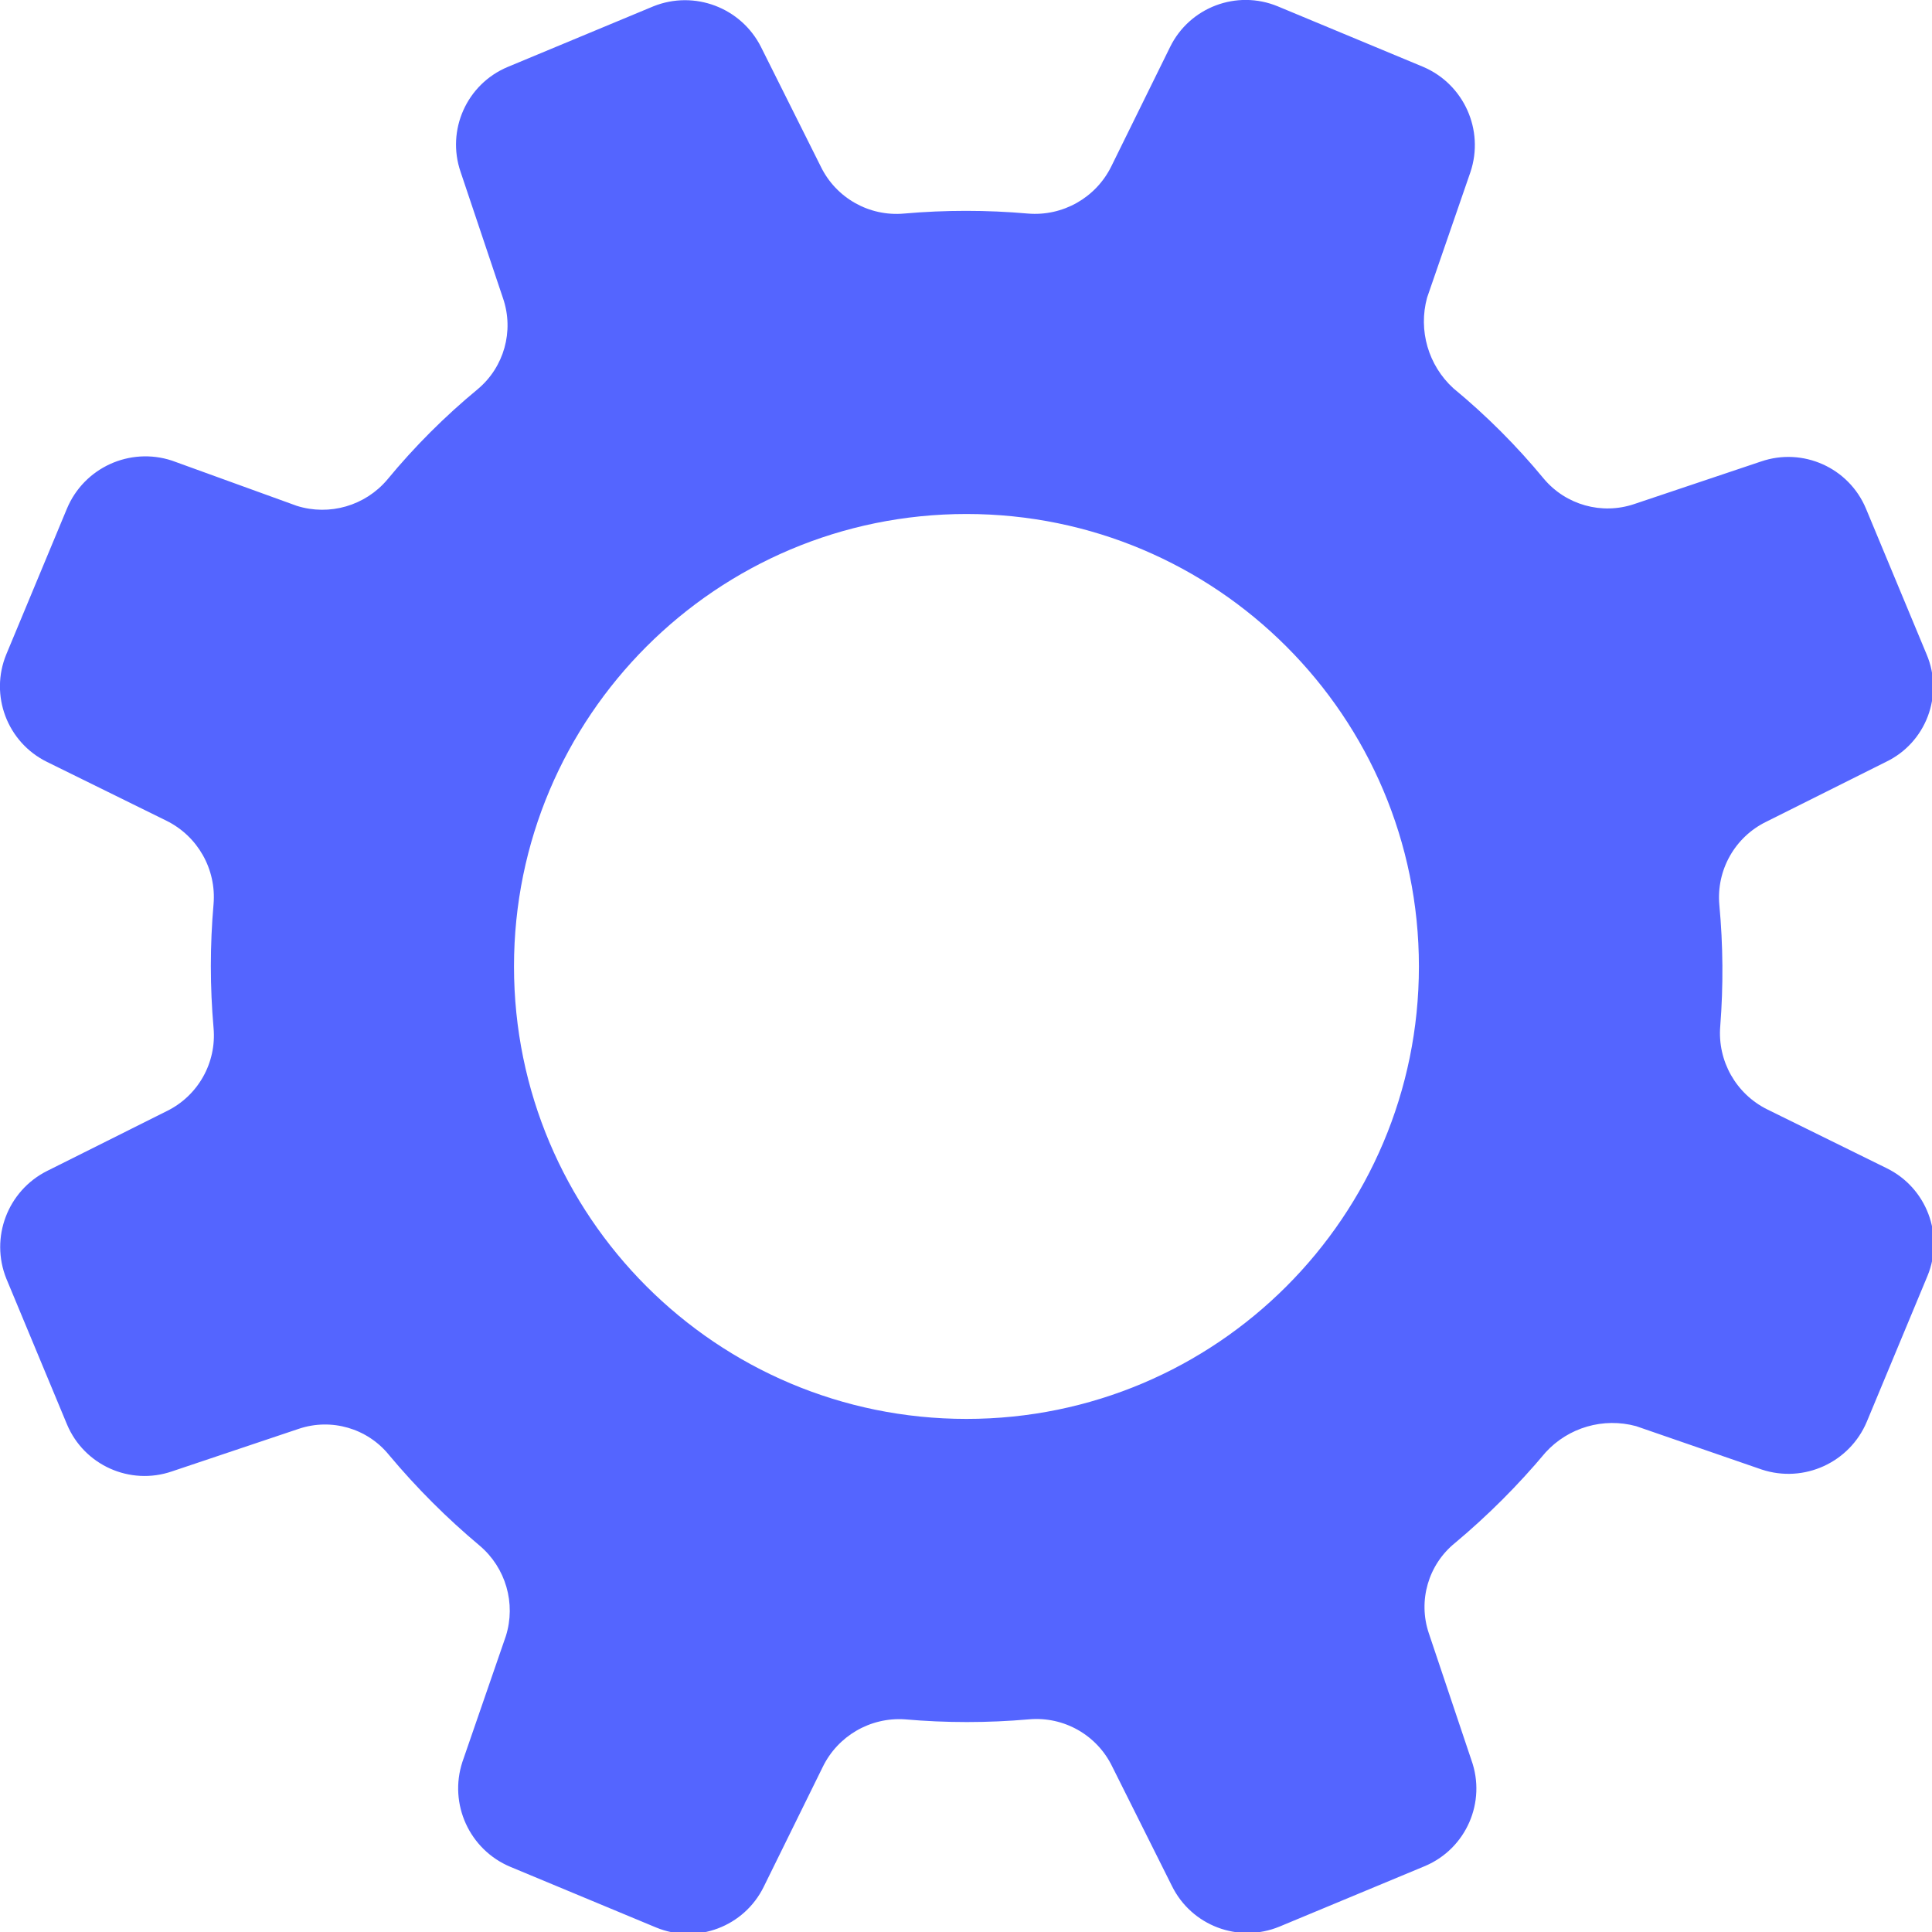
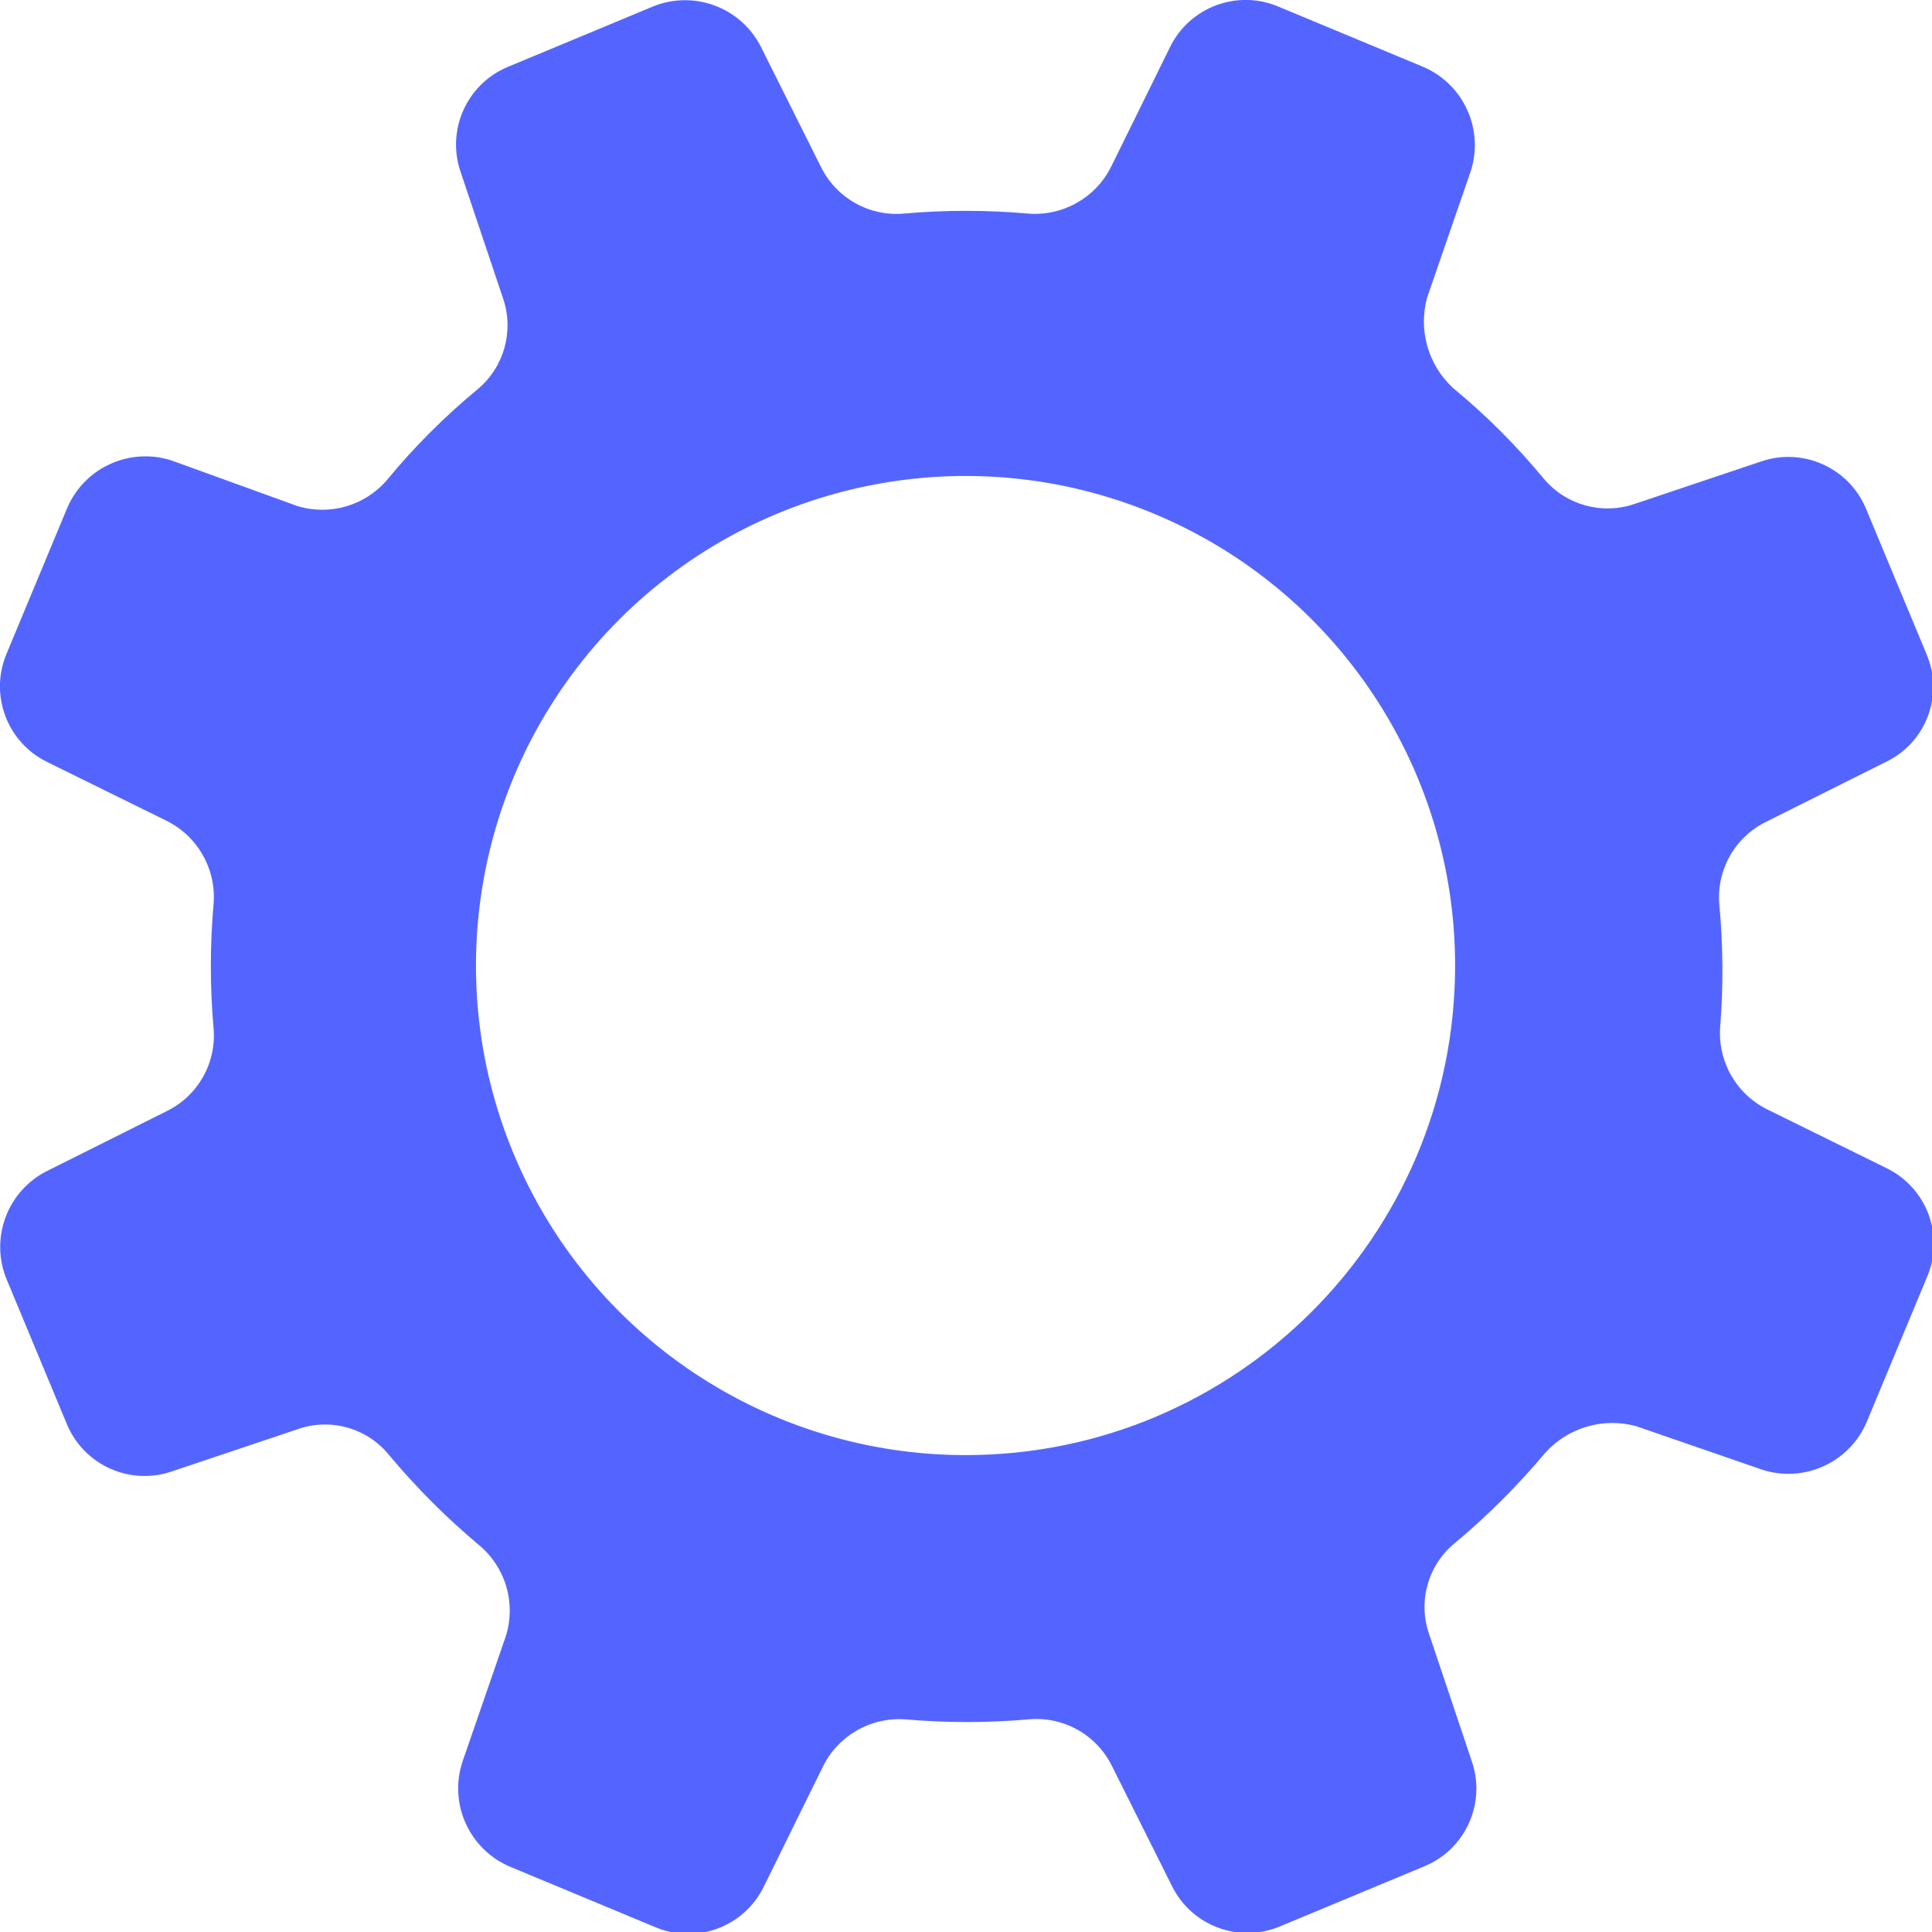
<svg xmlns="http://www.w3.org/2000/svg" viewBox="0 0 21.35 21.35">
  <defs>
    <style>.cls-1{fill:#5465ff;}</style>
  </defs>
  <g id="Layer_2" data-name="Layer 2">
    <g id="Layer_1-2" data-name="Layer 1">
      <path class="cls-1" d="M16.26,19.45l-.47-1.4a.91.91,0,0,1,.29-1,8,8,0,0,0,1-1,1,1,0,0,1,1-.29l1.39.48a.94.94,0,0,0,1.16-.53l.67-1.61a.93.93,0,0,0-.45-1.19l-1.32-.65a.94.94,0,0,1-.52-.92A7.84,7.84,0,0,0,19,10a.93.93,0,0,1,.52-.92l1.32-.66a.92.92,0,0,0,.45-1.19l-.67-1.61a.93.93,0,0,0-1.16-.52l-1.4.47a.92.92,0,0,1-1-.28,7.41,7.41,0,0,0-1-1,1,1,0,0,1-.29-1l.48-1.39A.94.94,0,0,0,15.73.74L14.12.07a.93.93,0,0,0-1.19.45l-.65,1.32a.94.94,0,0,1-.92.52,7.84,7.84,0,0,0-1.37,0,.93.93,0,0,1-.92-.52L8.41.52A.94.94,0,0,0,7.22.07L5.61.74A.93.93,0,0,0,5.09,1.9l.47,1.4a.92.92,0,0,1-.28,1,7.41,7.41,0,0,0-1,1,.94.94,0,0,1-1,.29L1.9,5.09a.94.94,0,0,0-1.16.53L.07,7.23A.93.93,0,0,0,.52,8.42l1.32.65a.94.94,0,0,1,.52.92,7.84,7.84,0,0,0,0,1.37.93.93,0,0,1-.52.92l-1.32.66a.94.94,0,0,0-.45,1.19l.67,1.61a.93.93,0,0,0,1.16.52l1.4-.47a.91.91,0,0,1,1,.29,8,8,0,0,0,1,1,.94.94,0,0,1,.29,1l-.48,1.39a.94.94,0,0,0,.53,1.16l1.61.67a.93.93,0,0,0,1.19-.45l.65-1.32A.94.94,0,0,1,10,19a7.84,7.84,0,0,0,1.37,0,.93.93,0,0,1,.92.52l.66,1.32a.93.93,0,0,0,1.19.45l1.61-.67A.93.93,0,0,0,16.26,19.45ZM6.55,14.8a5.83,5.83,0,1,1,8.25,0A5.83,5.83,0,0,1,6.55,14.8Z" />
-       <path class="cls-1" d="M10.68,3.92a6.76,6.76,0,1,0,6.75,6.76A6.75,6.75,0,0,0,10.68,3.92Zm0,11.76a5,5,0,1,1,5-5A5,5,0,0,1,10.68,15.68Z" />
+       <path class="cls-1" d="M10.68,3.38A7.3,7.3,0,1,0,18,10.68,7.29,7.29,0,0,0,10.68,3.38Zm0,12.7a5.41,5.41,0,1,1,5.4-5.4A5.41,5.41,0,0,1,10.68,16.08Z" />
    </g>
  </g>
</svg>
